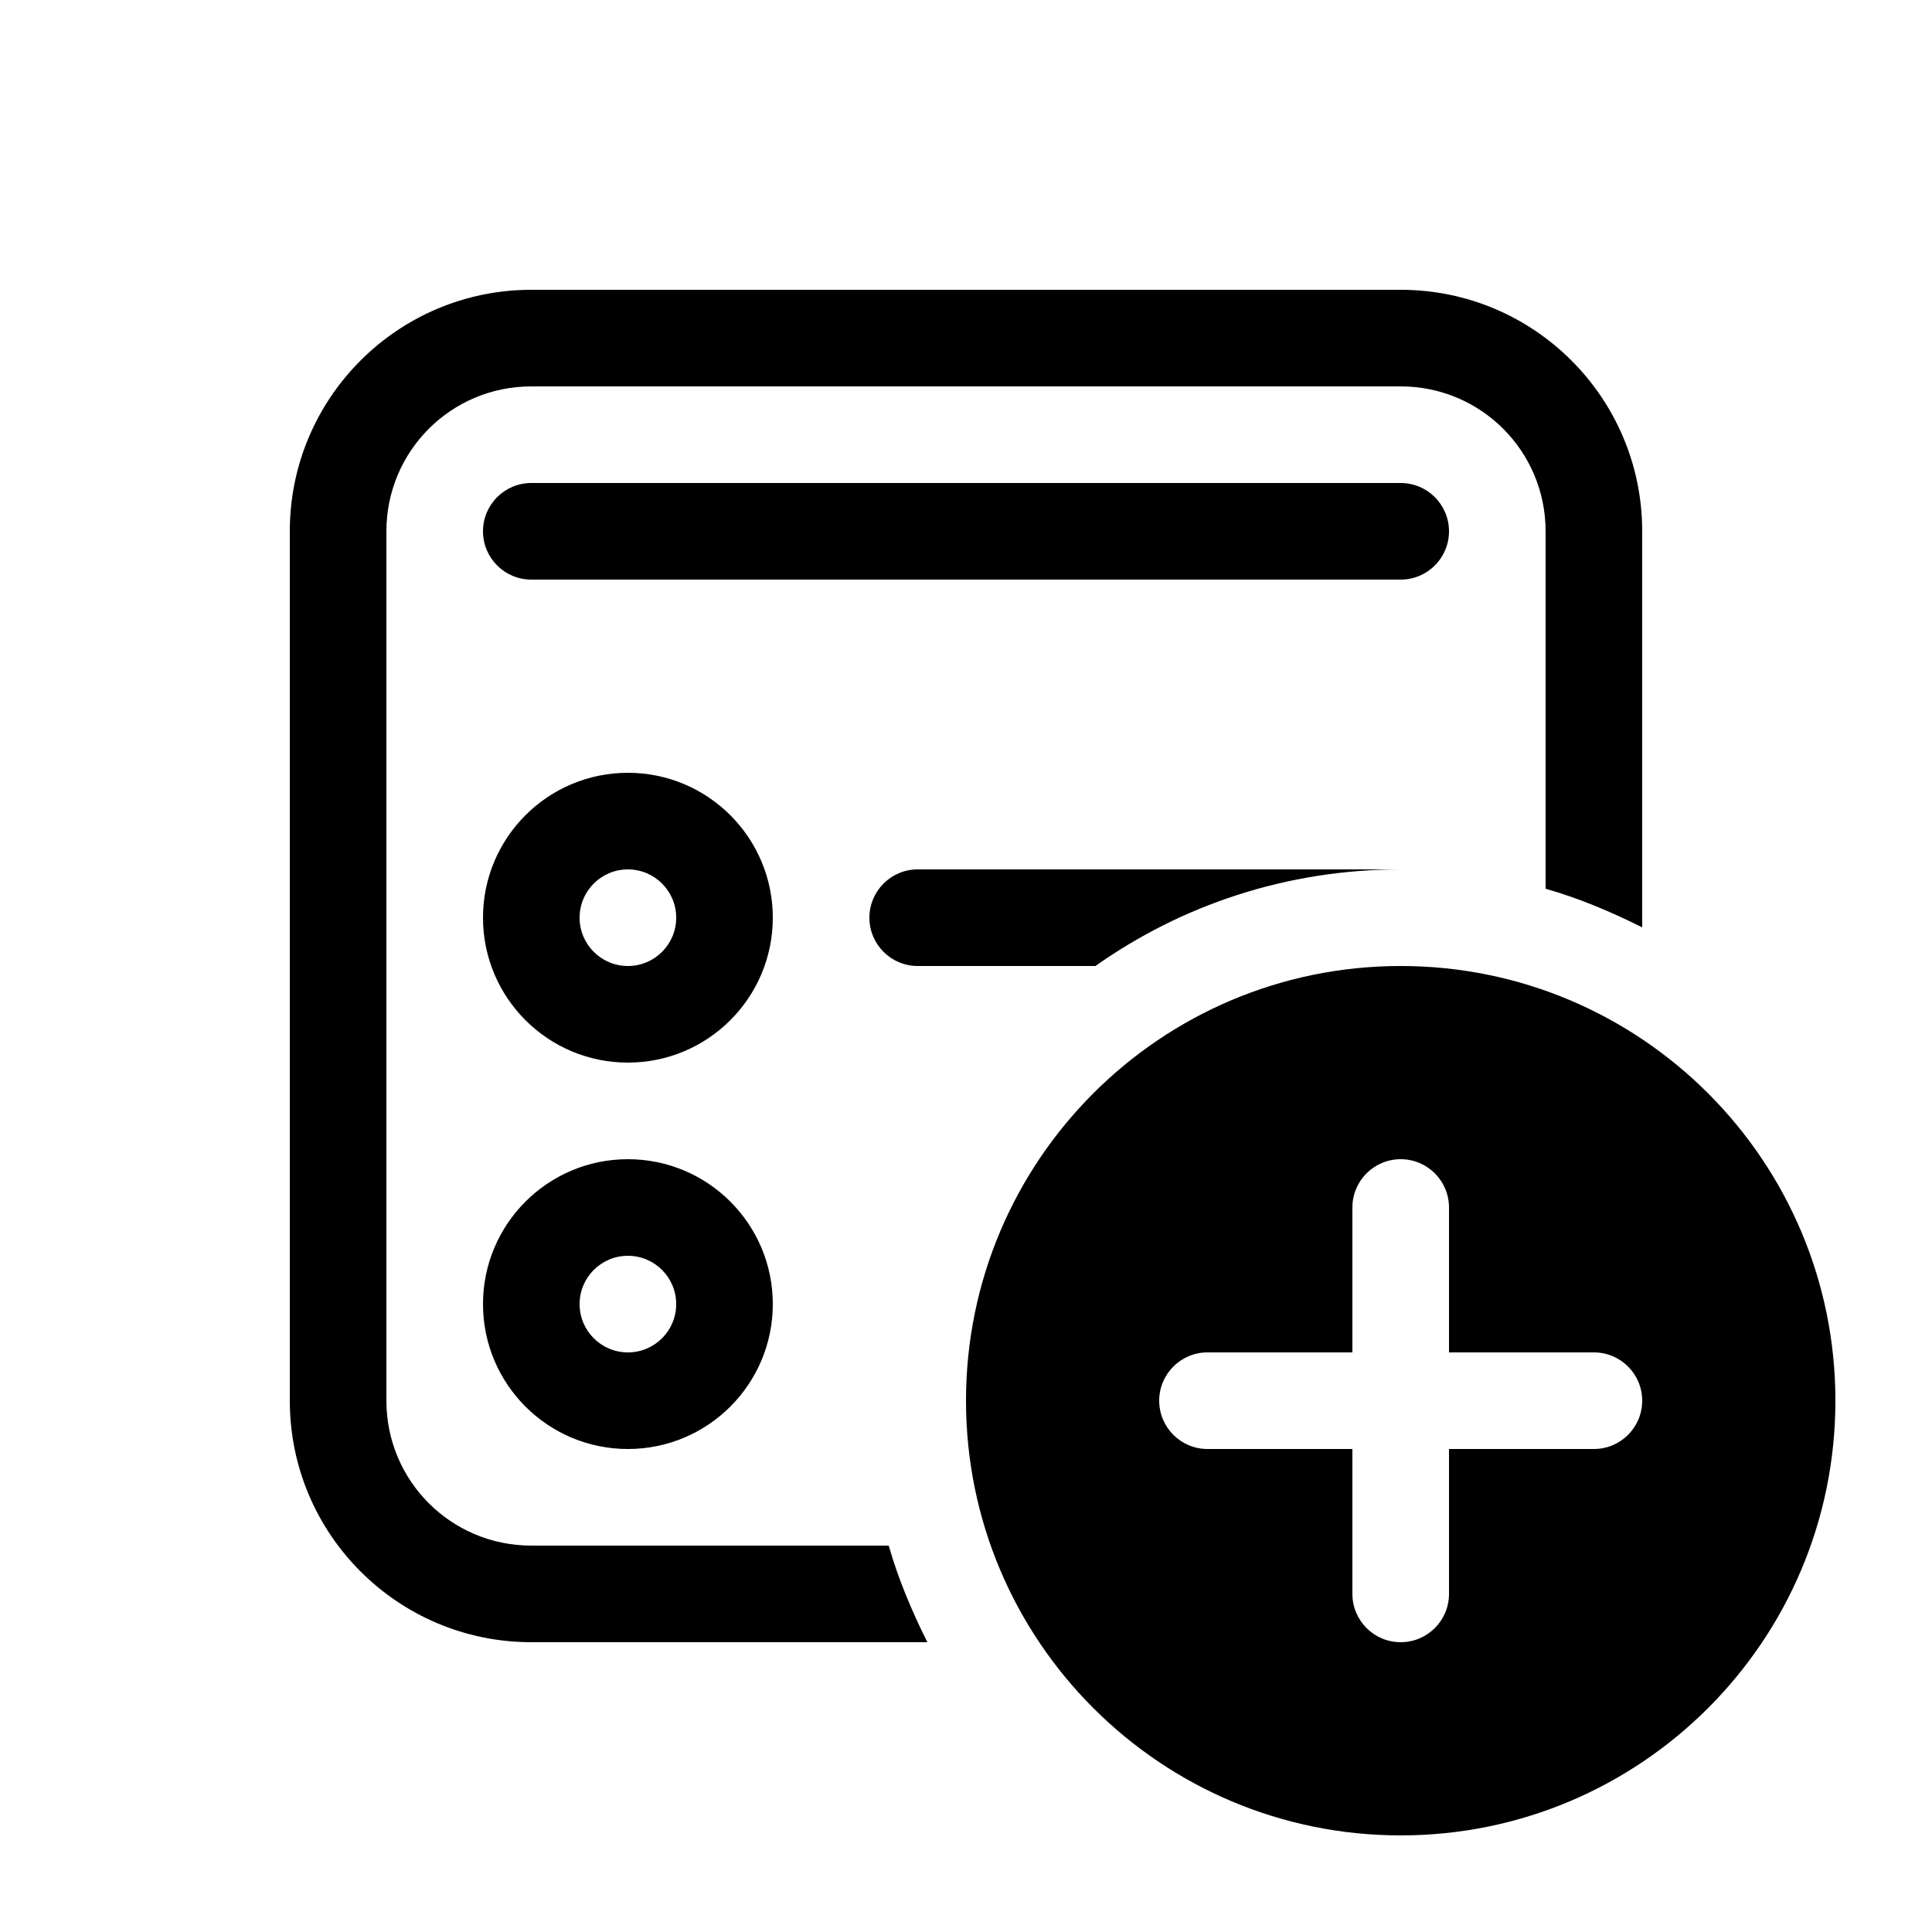
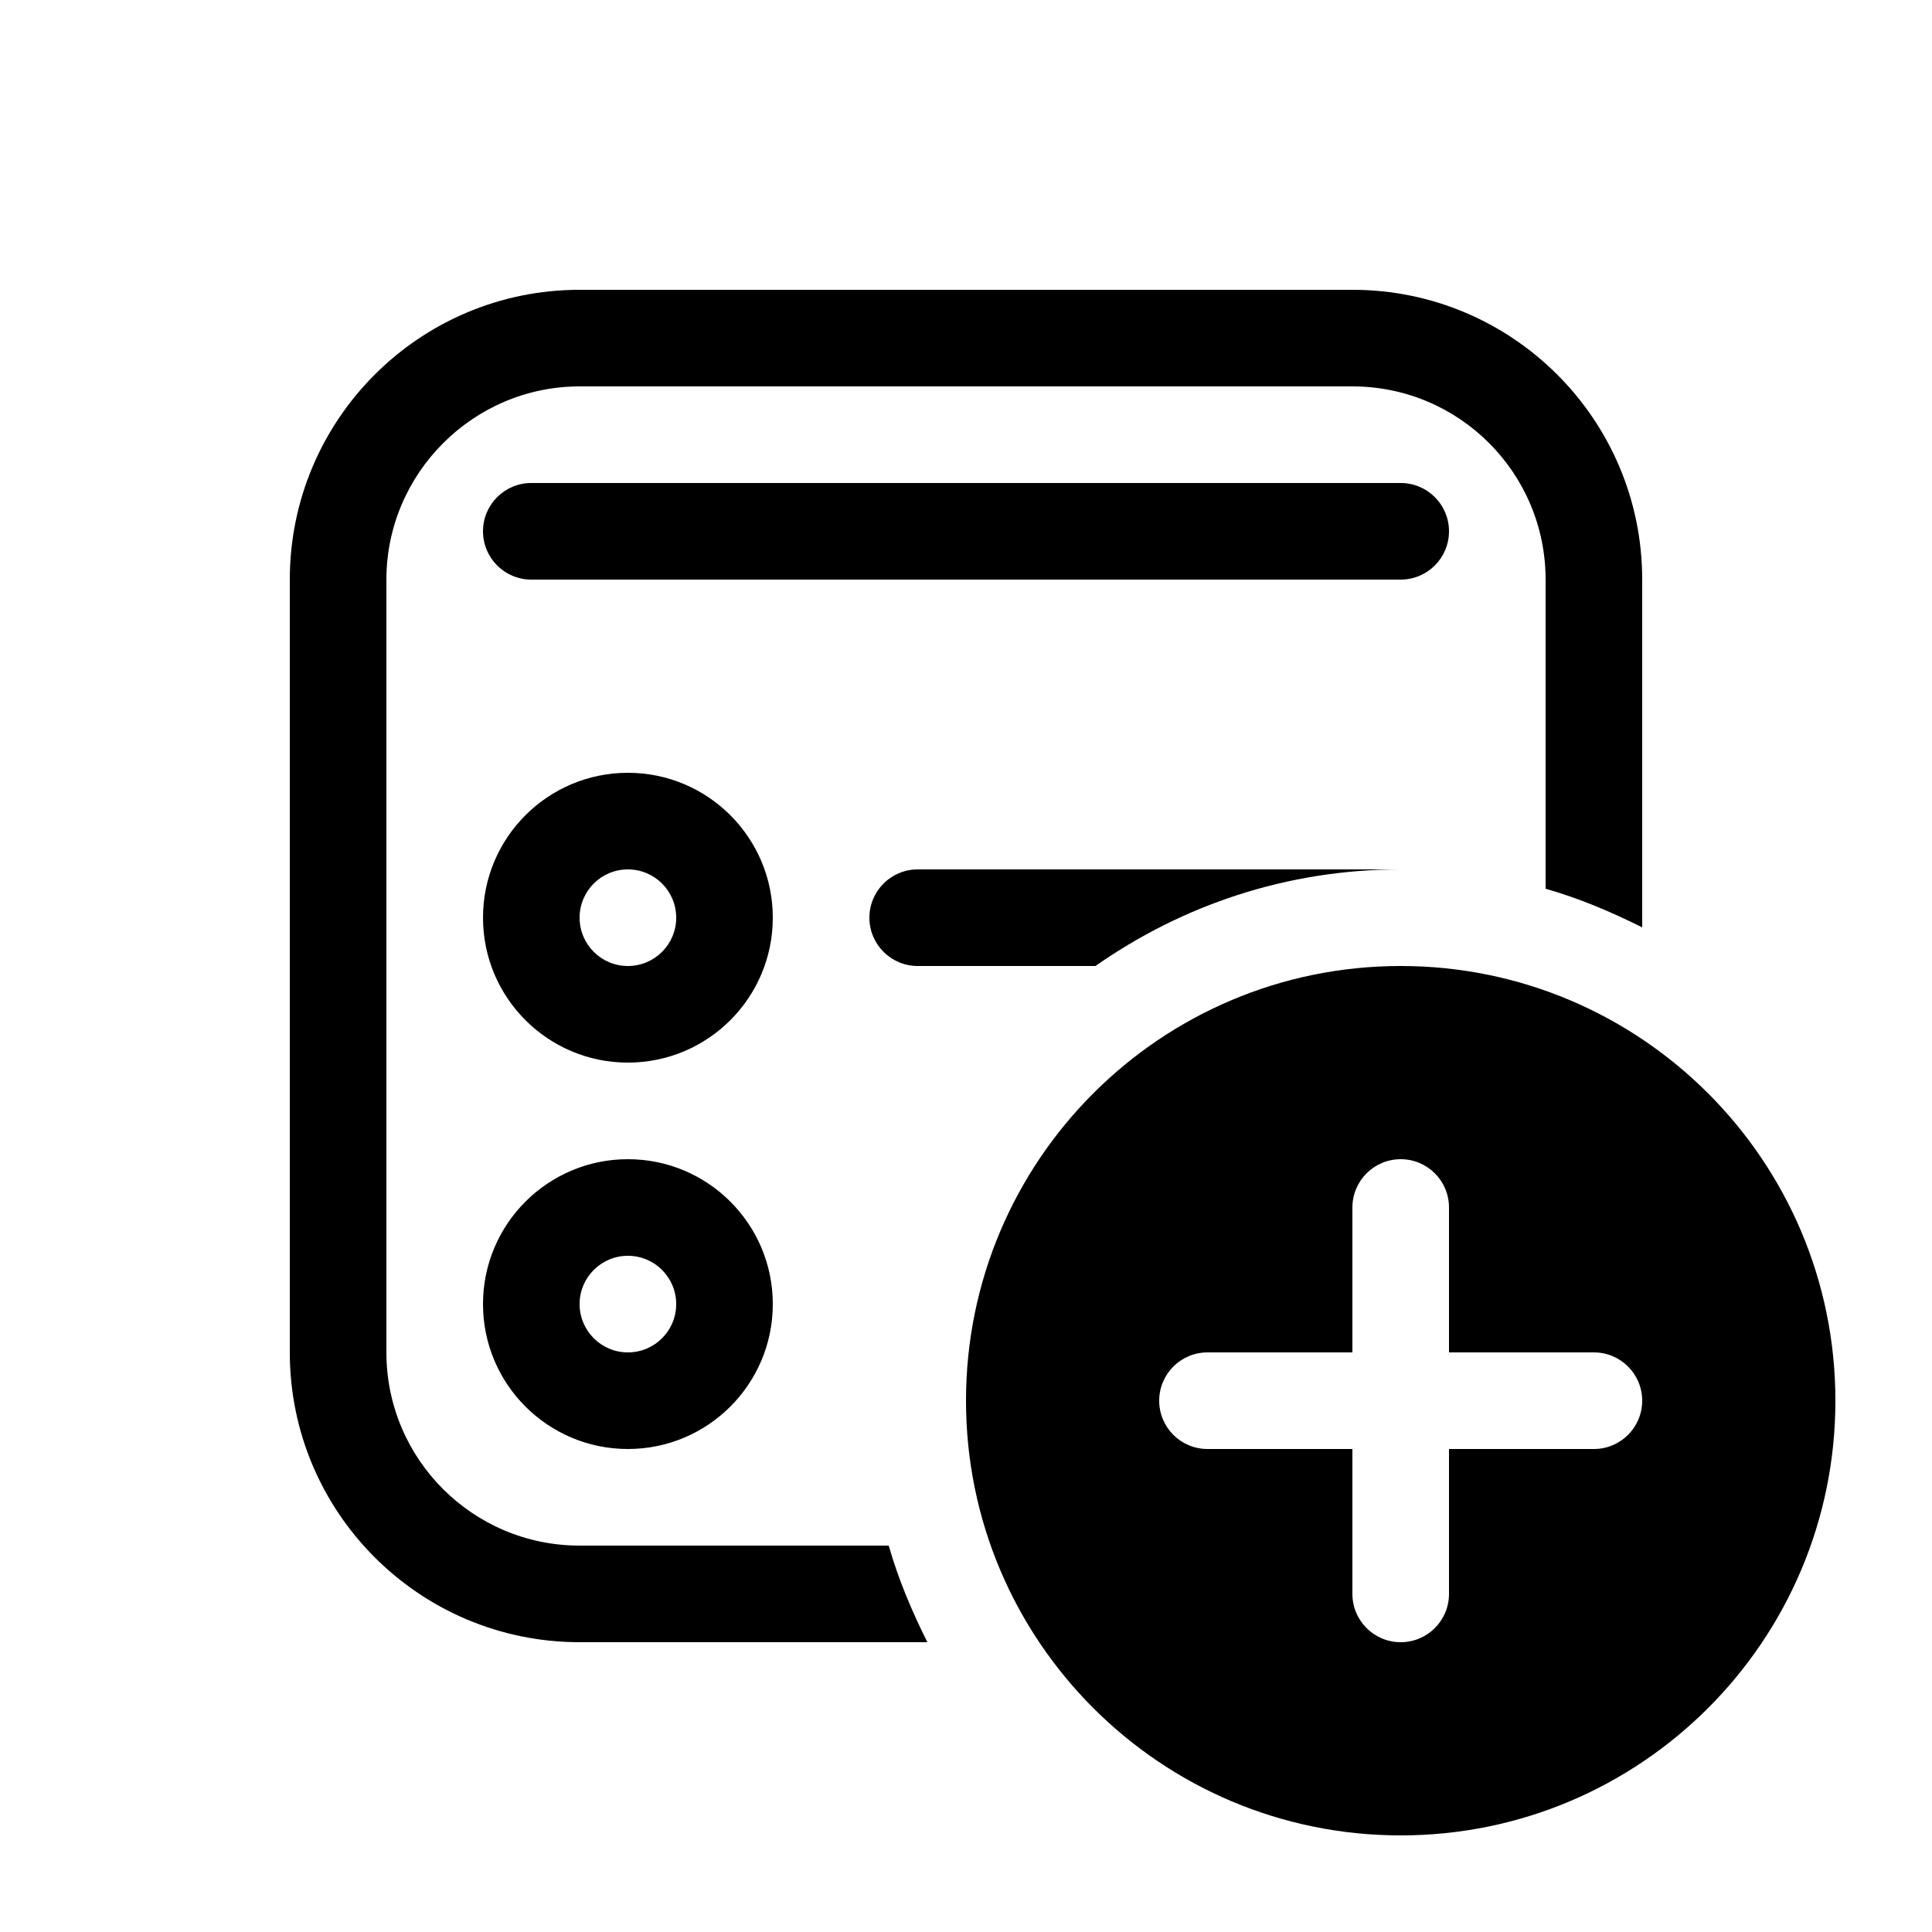
<svg xmlns="http://www.w3.org/2000/svg" width="20" height="20" viewBox="0 0 20 20">
-   <path d="M3 5.5A2.5 2.5 0 015.5 3h9A2.5 2.5 0 0117 5.5v4.1c-.32-.16-.65-.3-1-.4V5.5c0-.83-.67-1.5-1.5-1.5h-9C4.67 4 4 4.67 4 5.5v9c0 .83.67 1.5 1.5 1.5h3.7c.1.35.24.68.4 1H5.5A2.5 2.5 0 013 14.5v-9zM9.5 9h5c-1.18 0-2.27.37-3.16 1H9.5a.5.5 0 010-1zm-3 0a.5.5 0 100 1 .5.5 0 000-1zM5 9.5a1.5 1.5 0 113 0 1.5 1.5 0 01-3 0zM6.5 13a.5.5 0 100 1 .5.5 0 000-1zm-1.5.5a1.5 1.5 0 113 0 1.5 1.5 0 01-3 0zM5.5 5a.5.5 0 000 1h9a.5.5 0 000-1h-9zM19 14.5a4.5 4.5 0 11-9 0 4.5 4.5 0 019 0zm-4-2a.5.5 0 00-1 0V14h-1.5a.5.5 0 000 1H14v1.5a.5.5 0 001 0V15h1.5a.5.5 0 000-1H15v-1.5z" />
+   <path d="M6 3a3 3 0 00-3 3v8a3 3 0 003 3h3.6c-.16-.32-.3-.65-.4-1H6a2 2 0 01-2-2V6c0-1.1.9-2 2-2h8a2 2 0 012 2v3.2c.35.1.68.24 1 .4V6a3 3 0 00-3-3H6zm3.5 7h1.84c.9-.63 1.98-1 3.16-1h-5a.5.5 0 000 1zm-4-5a.5.5 0 000 1h9a.5.5 0 000-1h-9zm1 6a1.5 1.5 0 100-3 1.5 1.5 0 000 3zm0-1a.5.5 0 110-1 .5.5 0 010 1zm0 5a1.5 1.5 0 100-3 1.5 1.5 0 000 3zm0-2a.5.5 0 110 1 .5.5 0 010-1zM19 14.5a4.5 4.5 0 11-9 0 4.5 4.5 0 019 0zm-4-2a.5.5 0 00-1 0V14h-1.5a.5.5 0 000 1H14v1.5a.5.5 0 001 0V15h1.5a.5.5 0 000-1H15v-1.5z" />
</svg>
